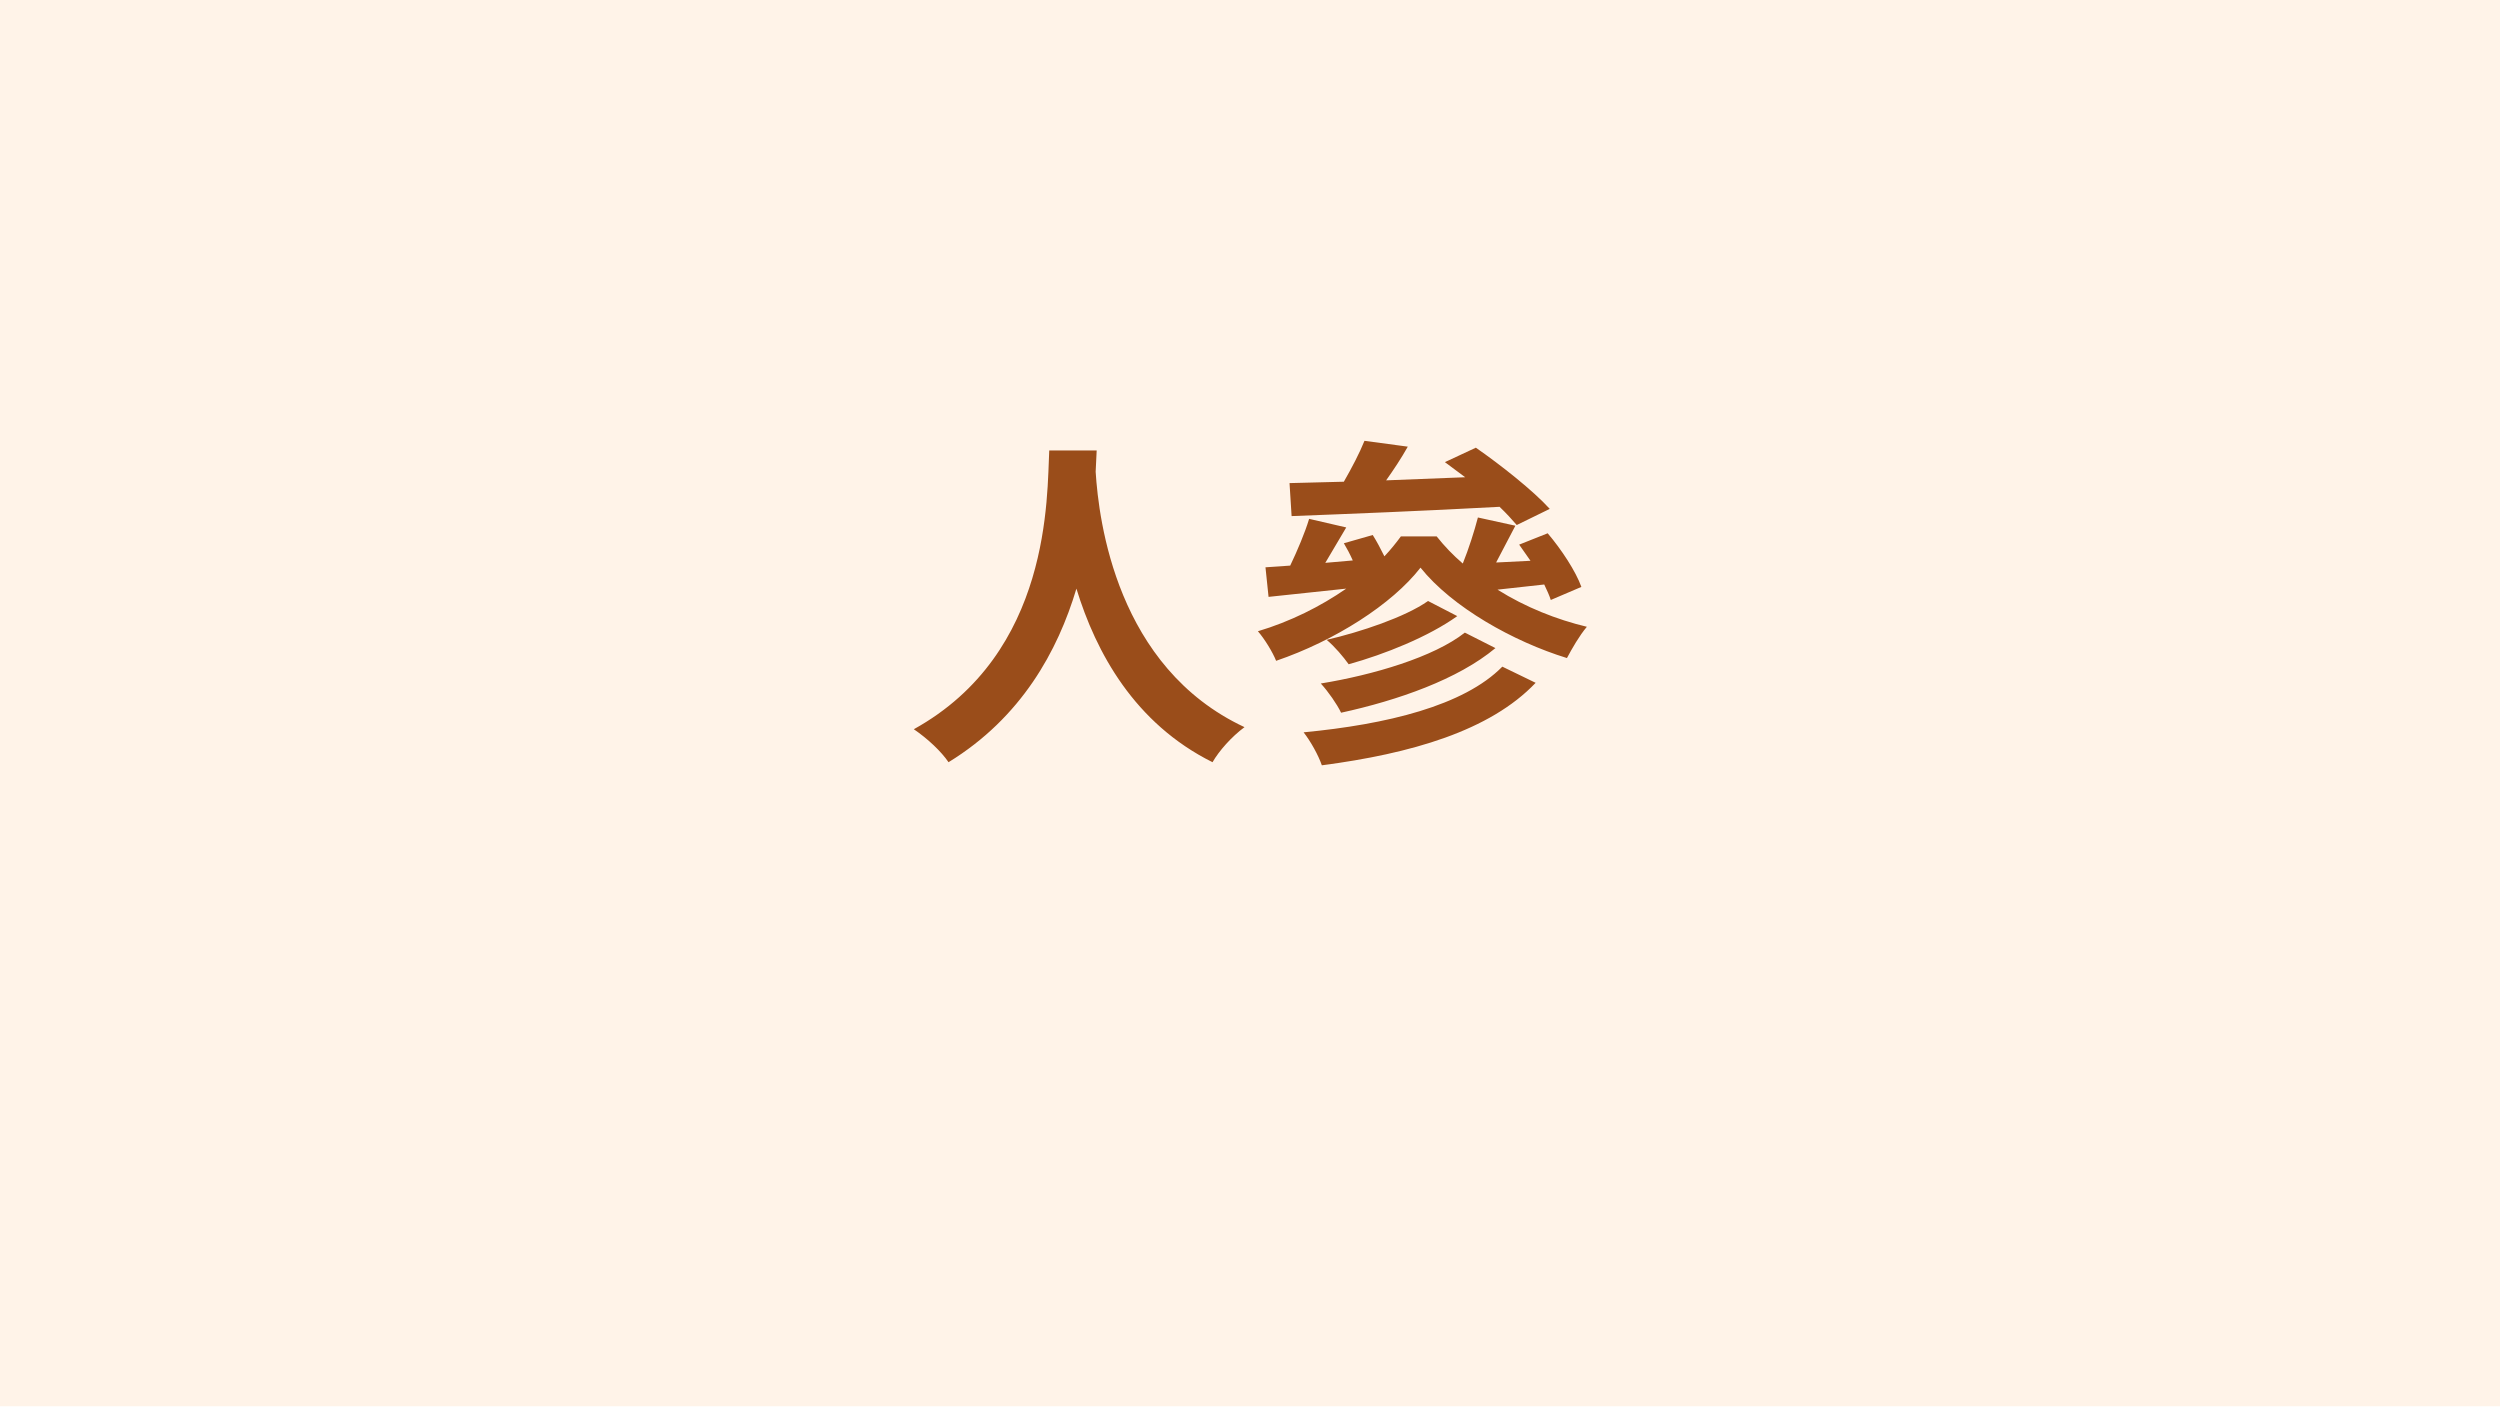
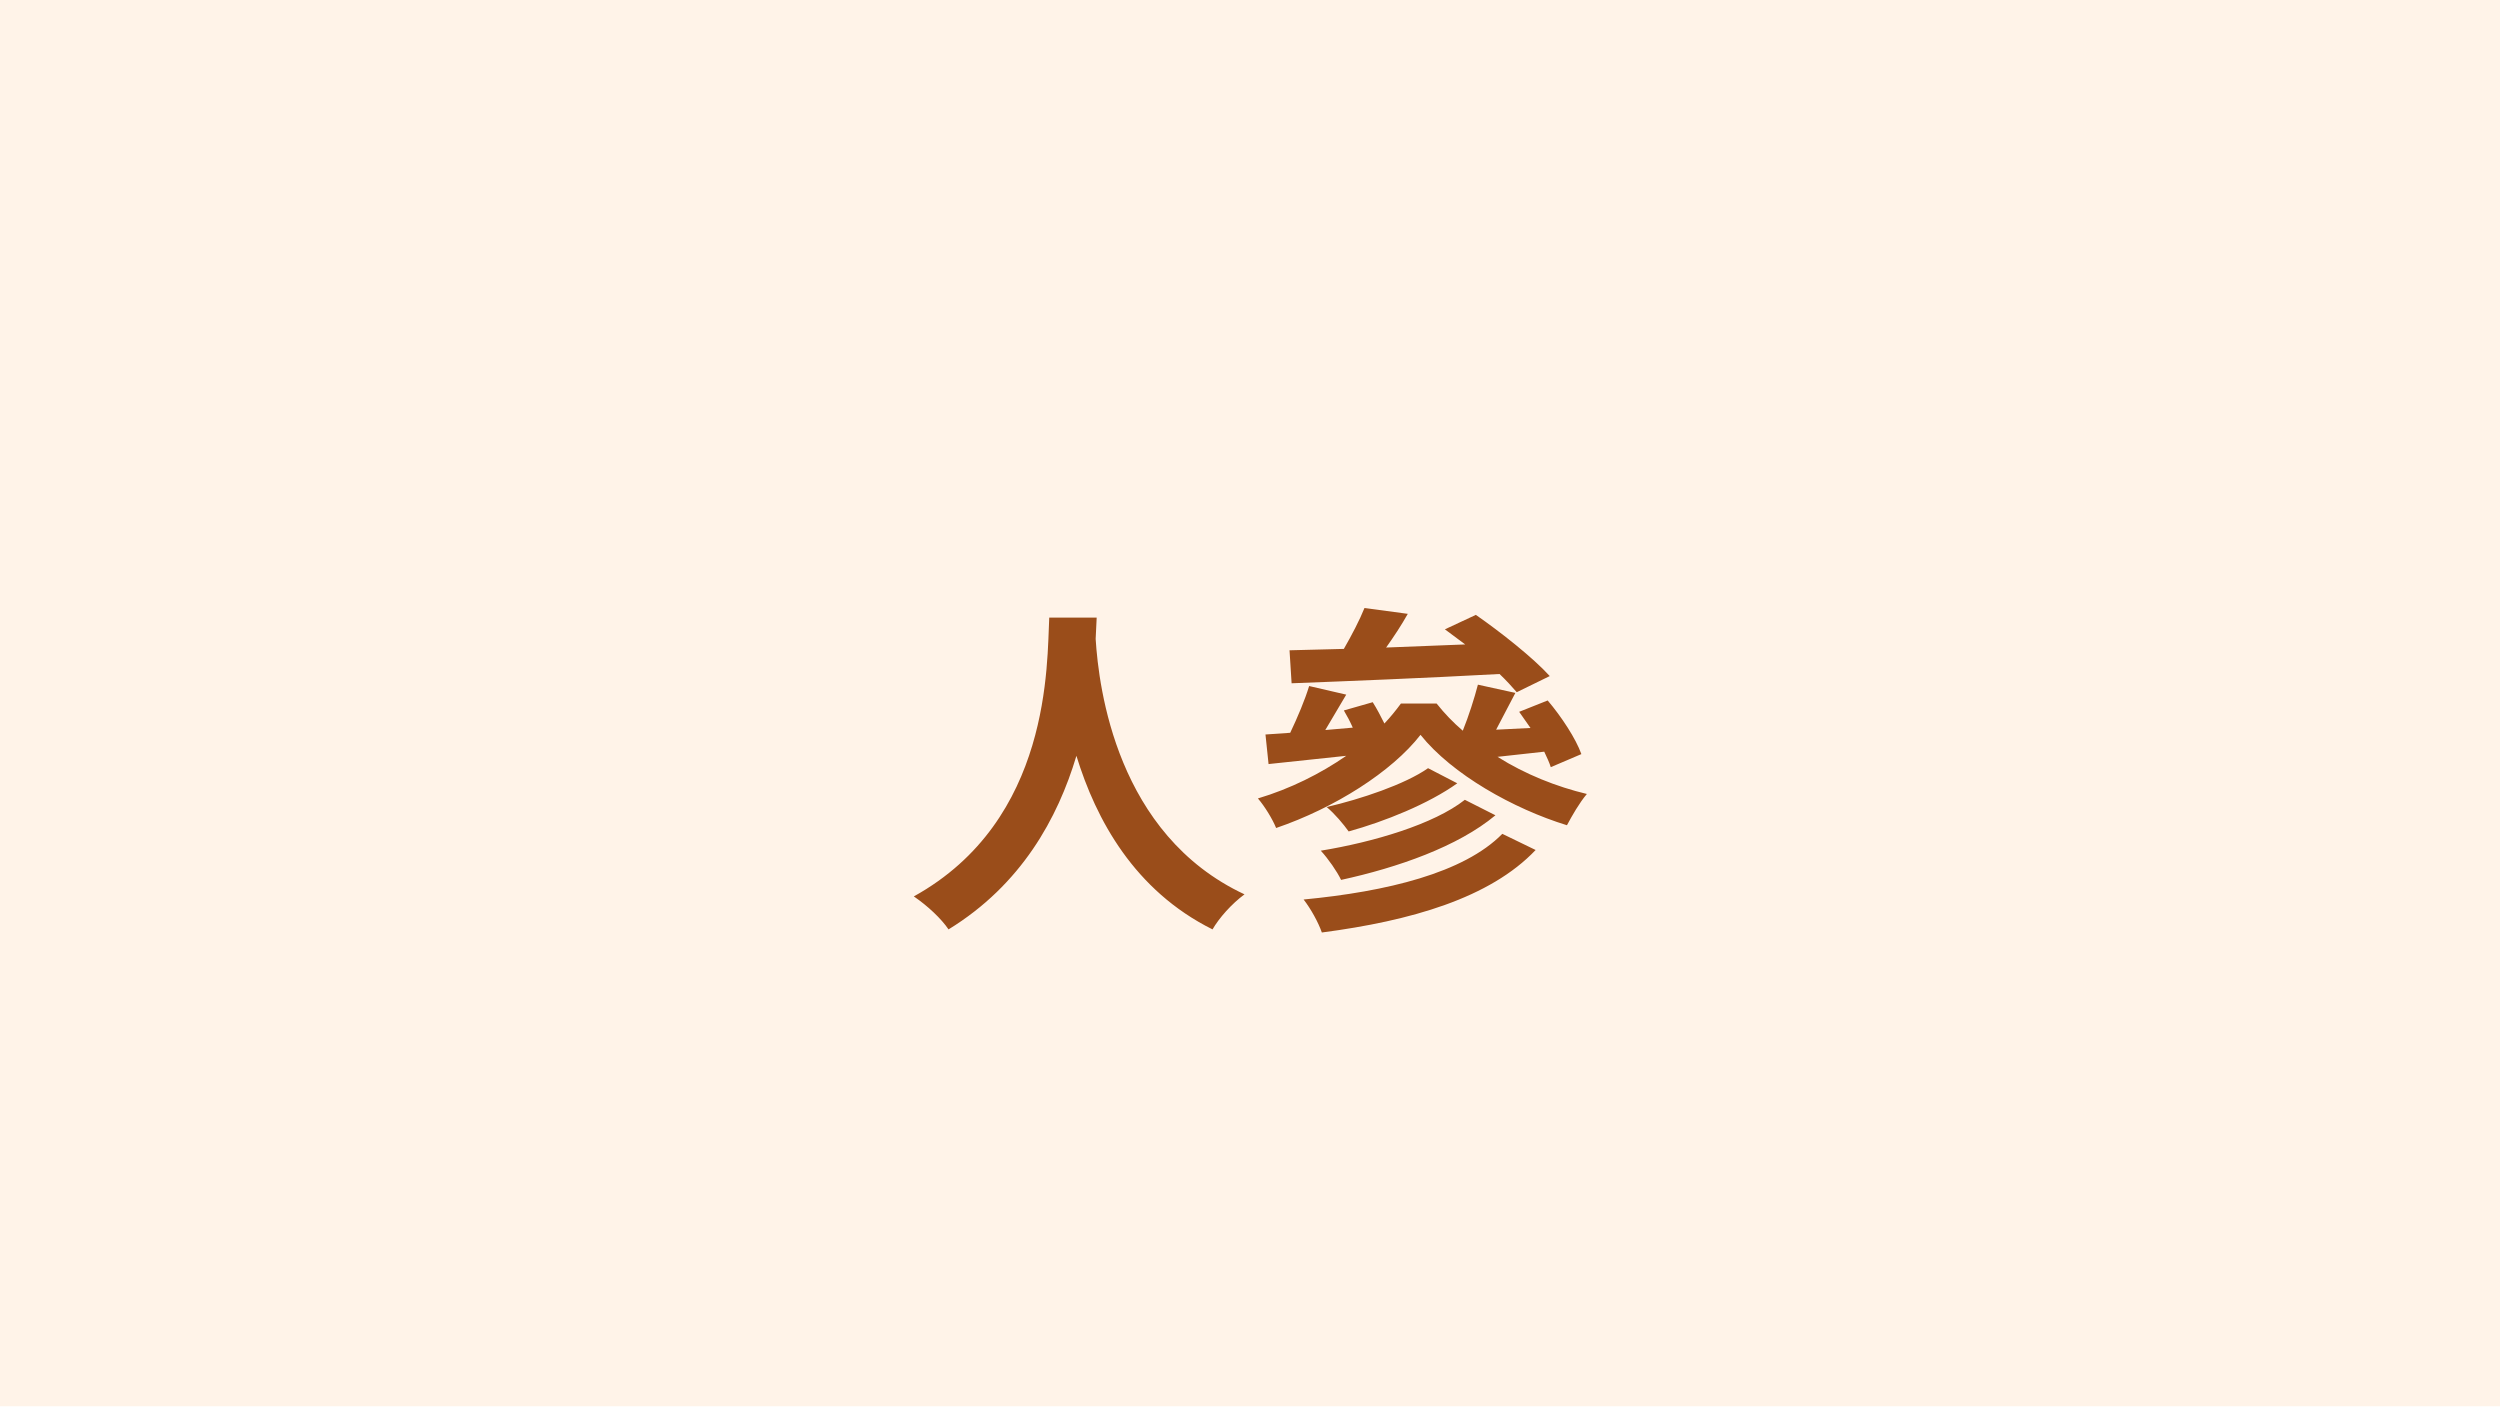
<svg xmlns="http://www.w3.org/2000/svg" viewBox="0 0 1600 900" role="img" aria-label="人參">
  <rect width="1600" height="900" fill="#FFF3E8" />
-   <text x="800" y="470" text-anchor="middle" fill="#9A4D1A" font-family="Noto Sans TC, Inter, Arial, sans-serif" font-size="220" font-weight="700">人參</text>
+   <text x="800" y="500" dominant-baseline="middle" text-anchor="middle" fill="#9A4D1A" font-family="Noto Sans TC, Inter, Arial, sans-serif" font-size="220" font-weight="700">人參</text>
</svg>
